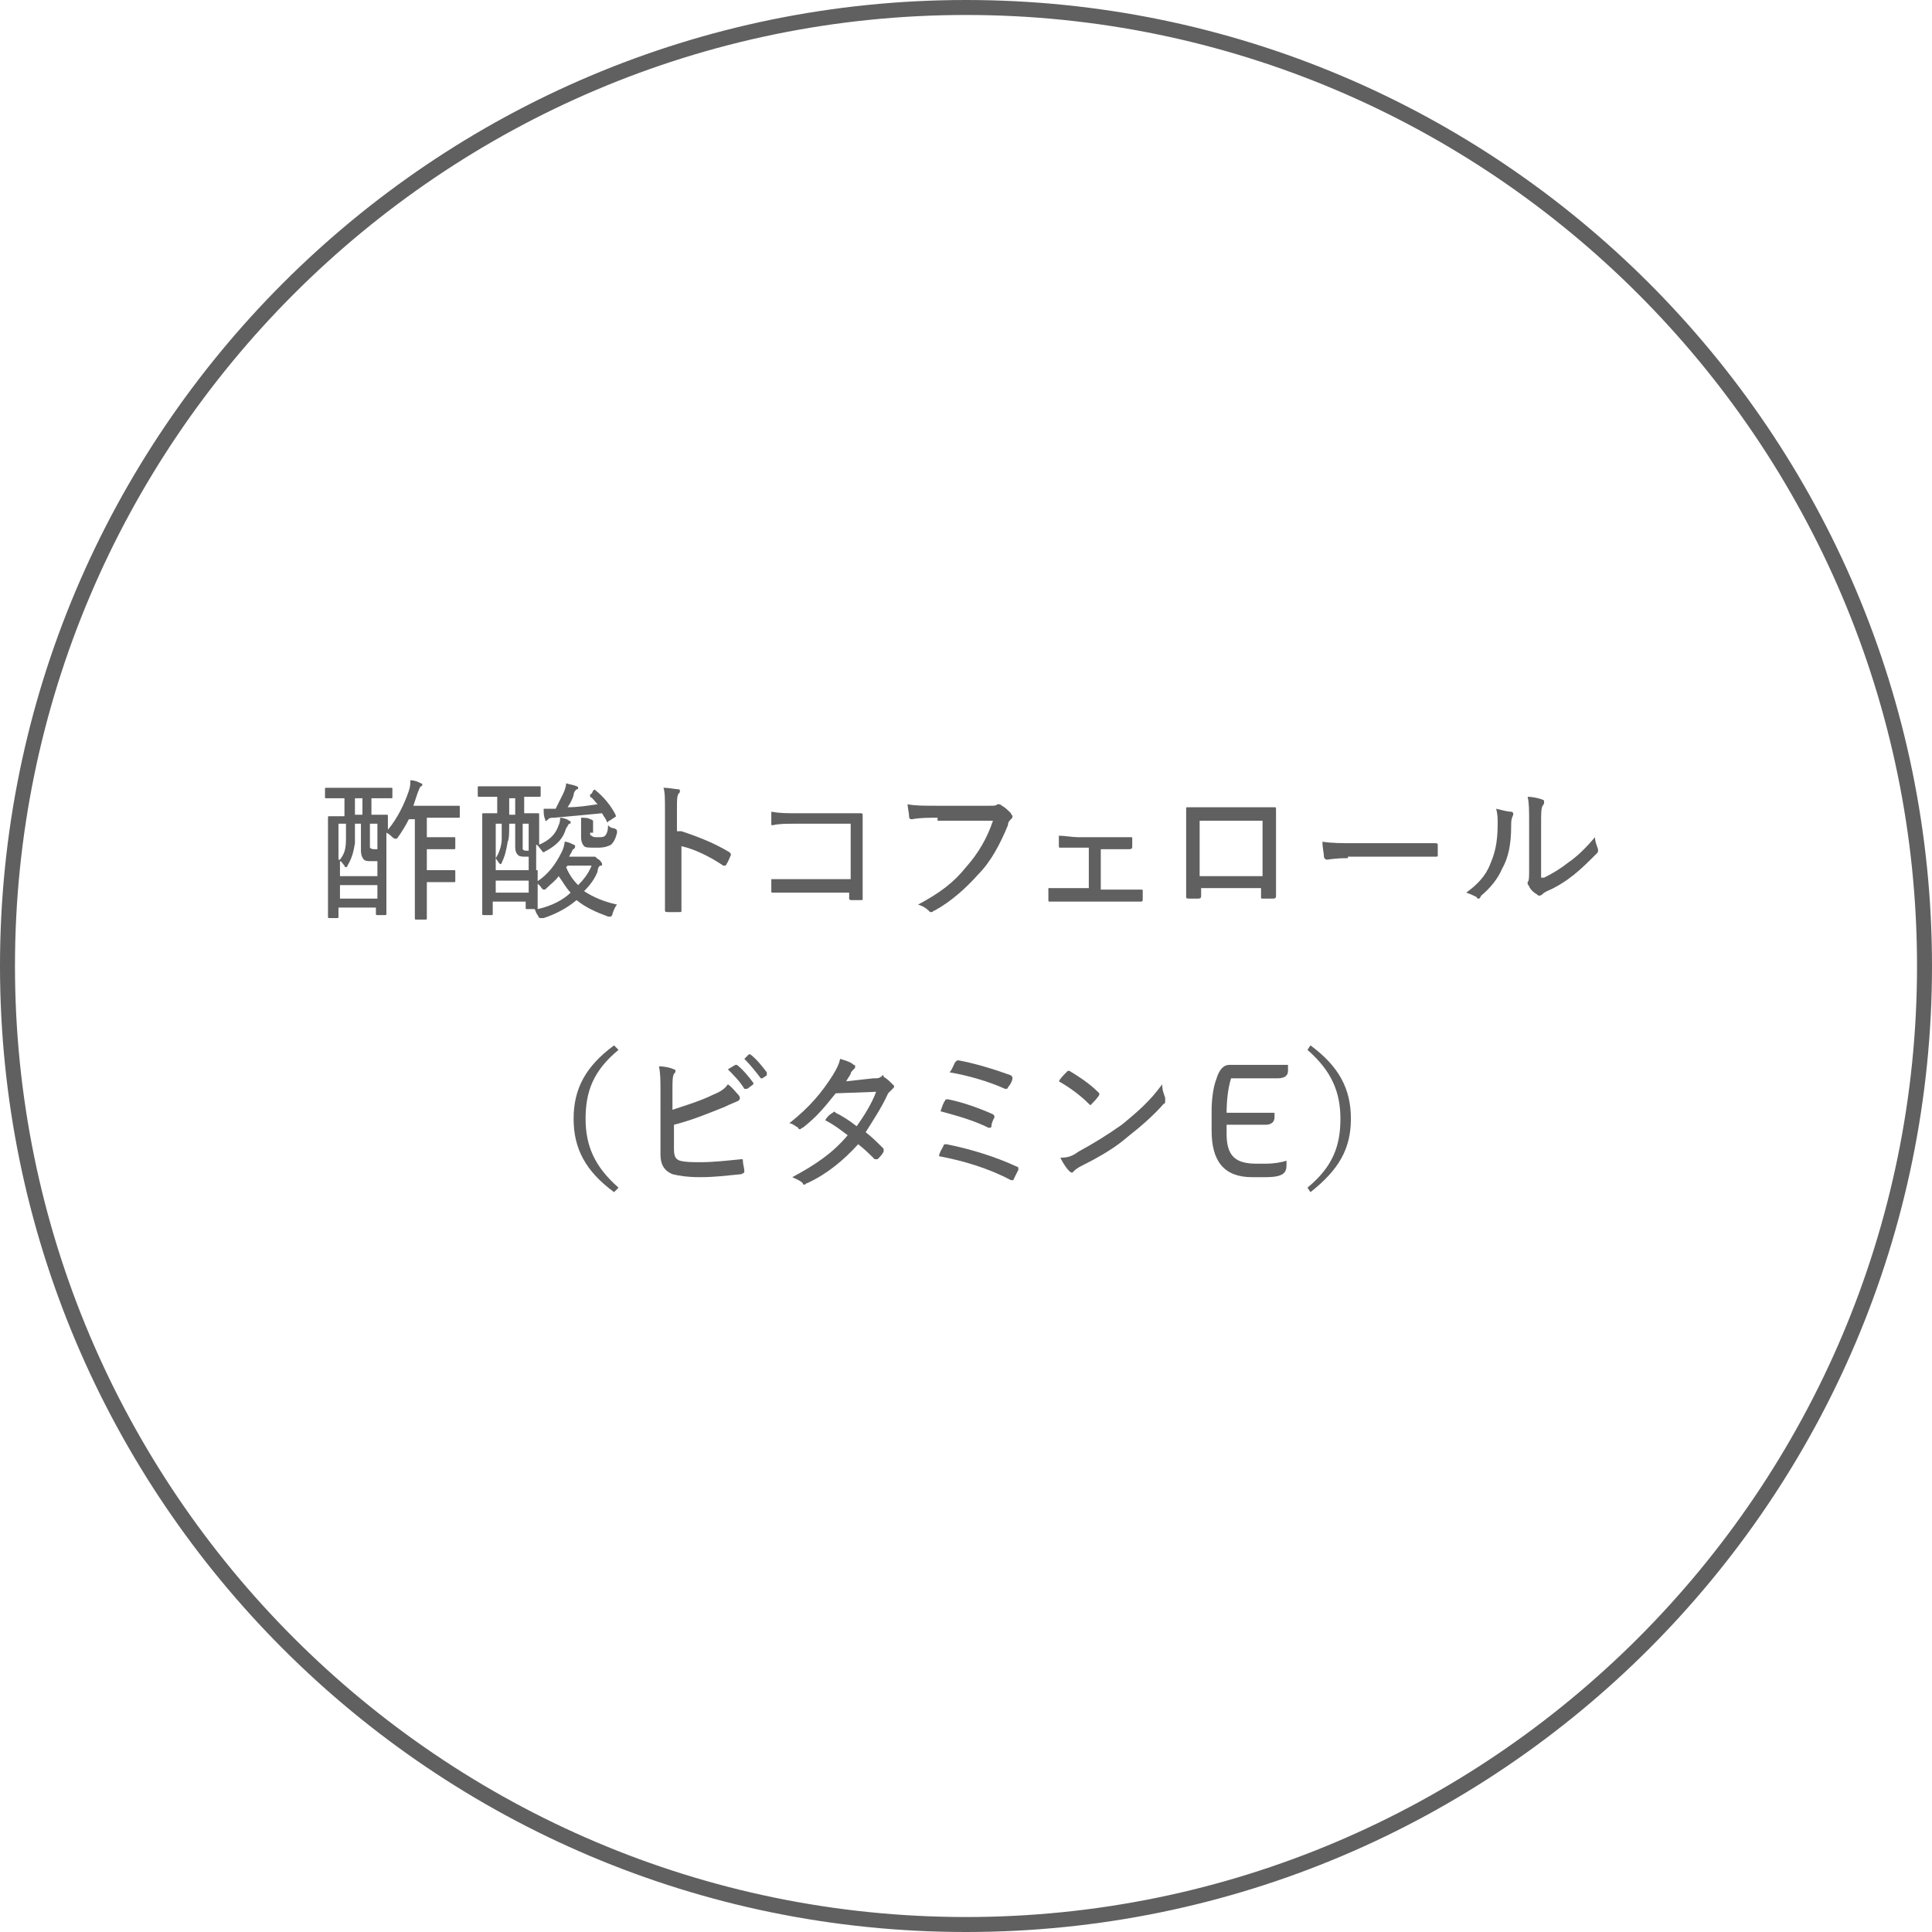
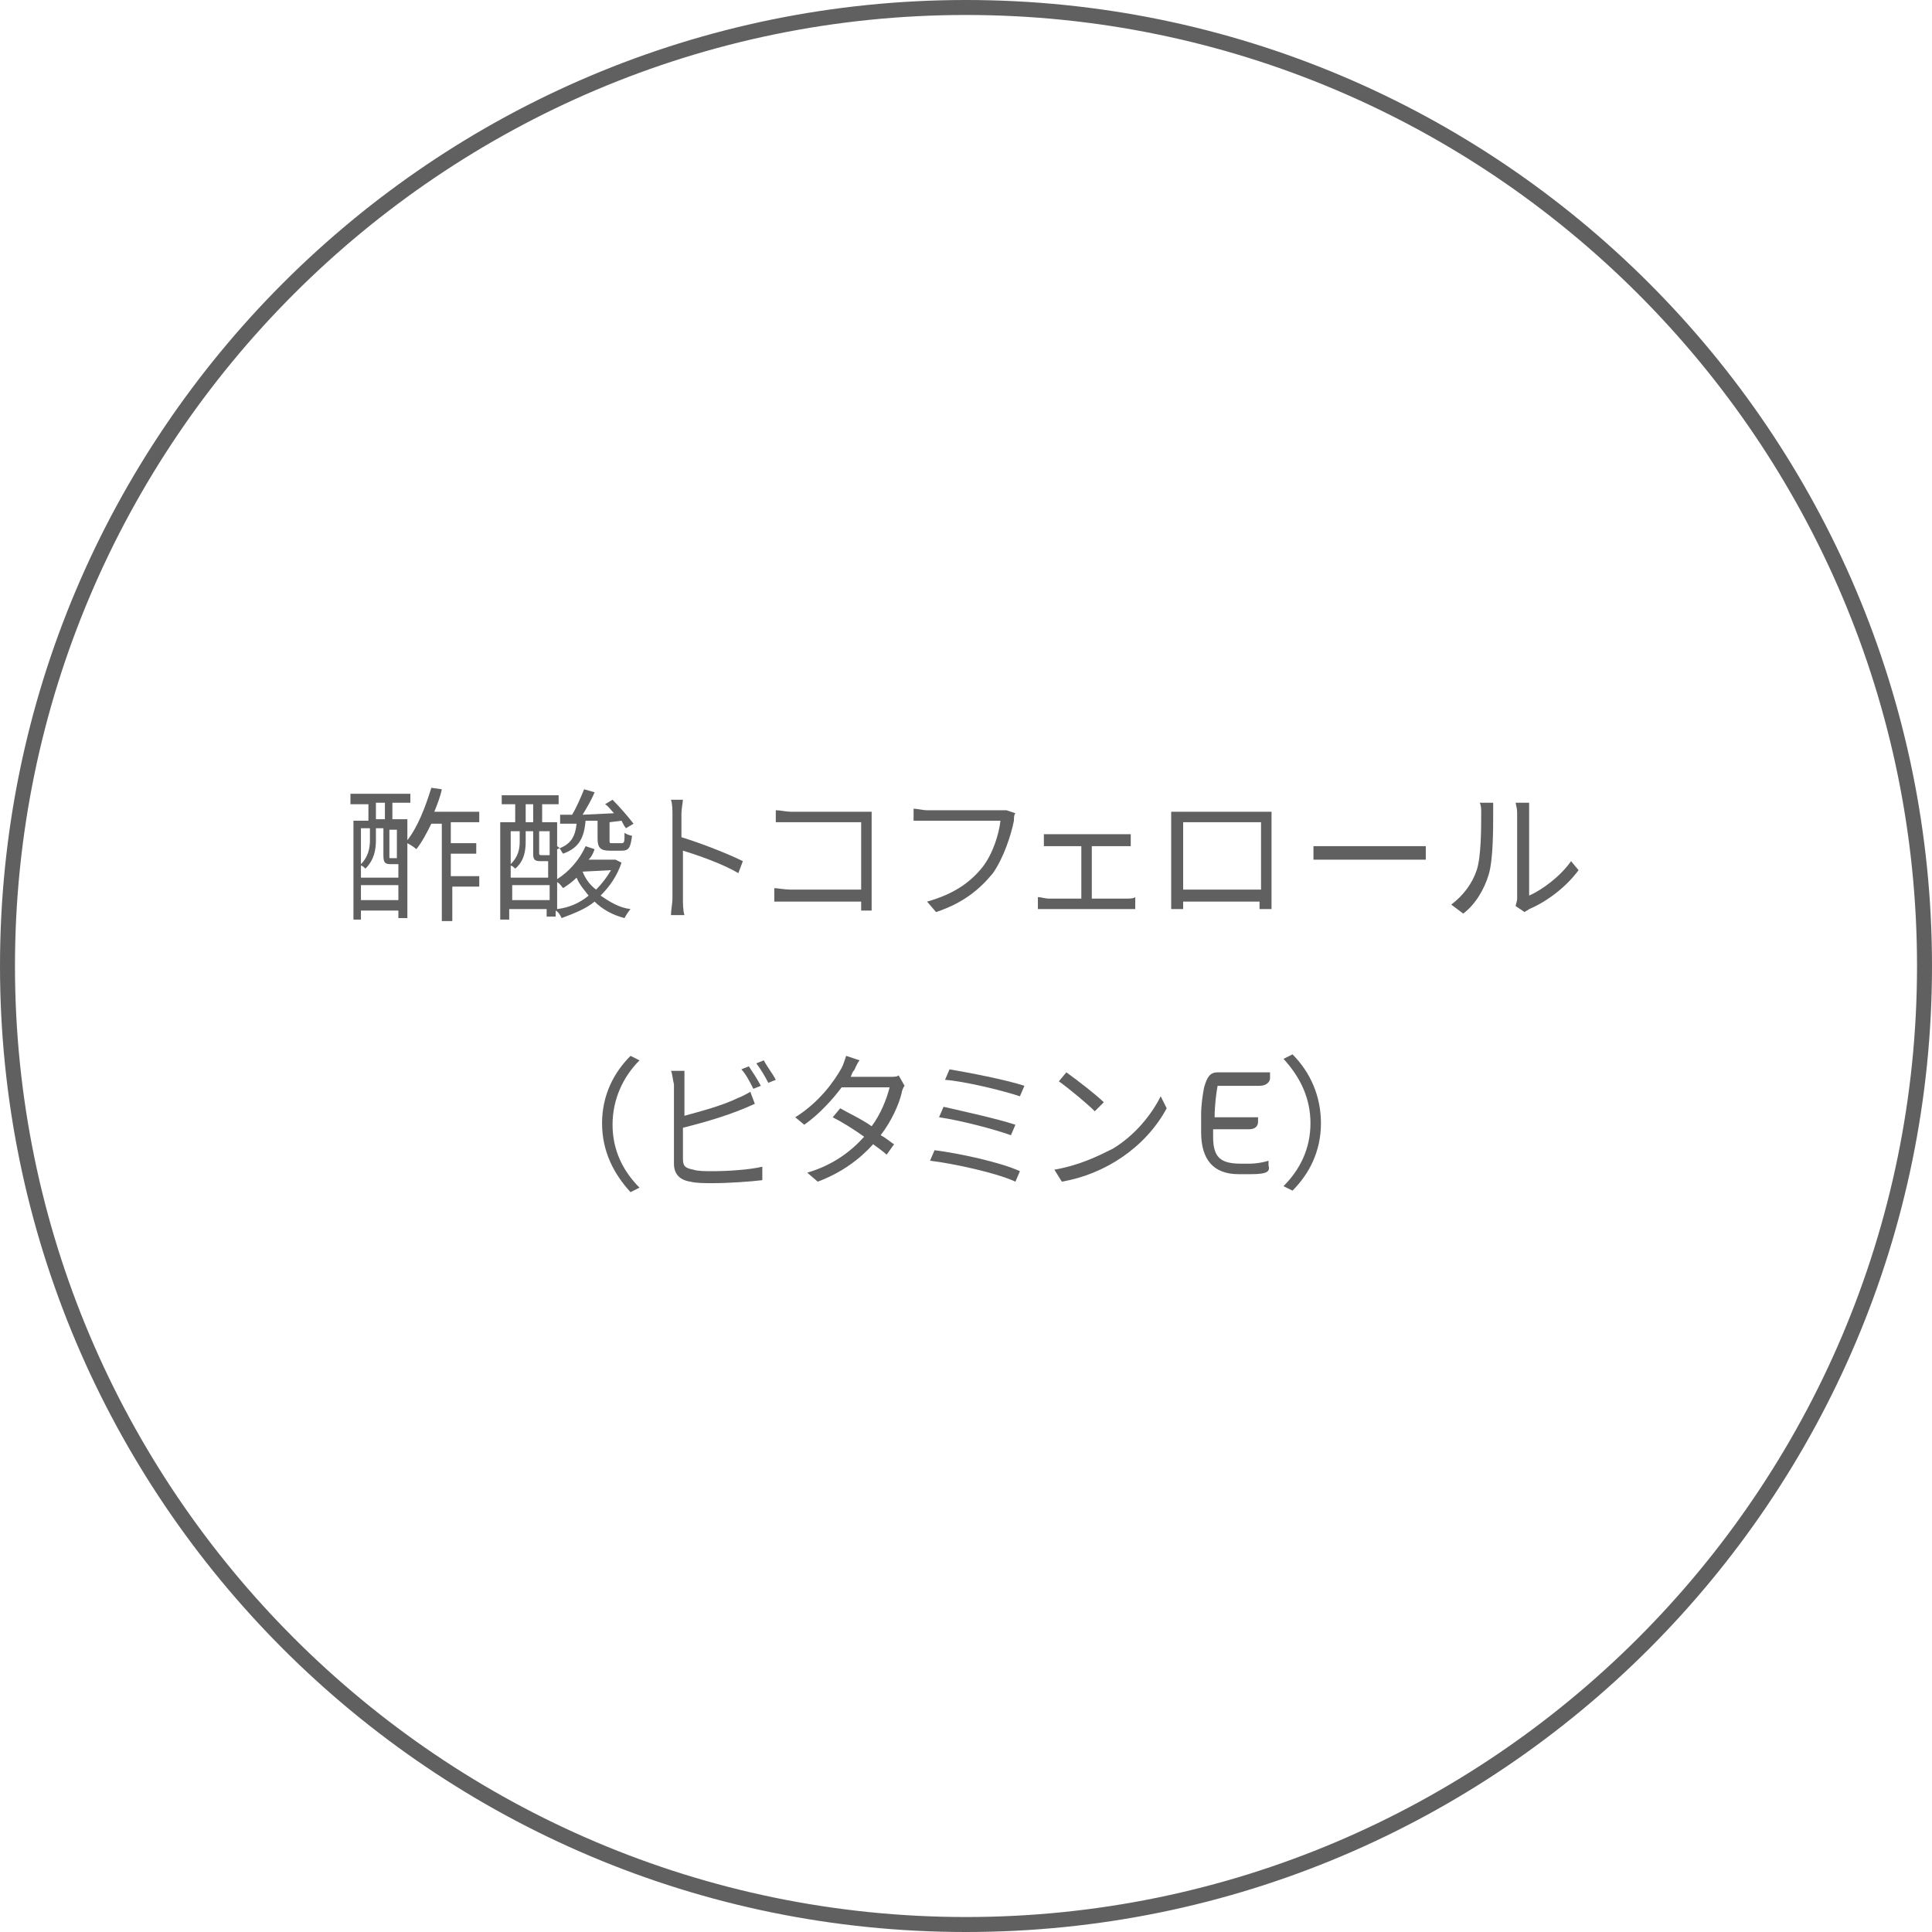
<svg xmlns="http://www.w3.org/2000/svg" version="1.1" id="レイヤー_1" x="0px" y="0px" viewBox="0 0 129 129" style="enable-background:new 0 0 129 129;" xml:space="preserve">
  <style type="text/css">
	.st0{fill:#606060;}
</style>
-   <path class="st0" d="M64.5,129C28.9,129,0,100.1,0,64.5S28.9,0,64.5,0S129,28.9,129,64.5S100.1,129,64.5,129z M64.5,1  C29.5,1,1,29.5,1,64.5c0,35,28.5,63.5,63.5,63.5c35,0,63.5-28.5,63.5-63.5C128,29.5,99.5,1,64.5,1z" />
+   <path class="st0" d="M64.5,129v-1c35,0,63.5-28.5,63.5-63.5C128,29.5,99.5,1,64.5,1V0C100.1,0,129,28.9,129,64.5S100.1,129,64.5,129  z" />
+   <path class="st0" d="M64.5,129C28.9,129,0,100.1,0,64.5S28.9,0,64.5,0v1C29.5,1,1,29.5,1,64.5c0,35,28.5,63.5,63.5,63.5V129z" />
  <g>
-     <path class="st0" d="M23,53.3c-0.9,0-1.2,0-1.2,0c-0.1,0-0.1,0-0.1-0.1v-0.5c0-0.1,0-0.1,0.1-0.1c0,0,0.3,0,1.2,0h1.9   c0.9,0,1.2,0,1.2,0c0.1,0,0.1,0,0.1,0.1v0.5c0,0.1,0,0.1-0.1,0.1c-0.1,0-0.3,0-1.2,0h-0.1v1.1c0.7,0,1,0,1,0c0.1,0,0.1,0,0.1,0.1   c0,0,0,0.3,0,0.9c0.6-0.7,1.1-1.7,1.4-2.6c0.1-0.3,0.1-0.5,0.1-0.7c0.3,0,0.5,0.1,0.7,0.2c0.1,0,0.1,0.1,0.1,0.1c0,0,0,0.1-0.1,0.1   c-0.1,0.1-0.1,0.2-0.2,0.4c-0.1,0.3-0.2,0.6-0.3,0.9h1.7c0.9,0,1.2,0,1.3,0c0.1,0,0.1,0,0.1,0.1v0.6c0,0.1,0,0.1-0.1,0.1   c-0.1,0-0.4,0-1.3,0h-0.8v1.3h0.9c0.6,0,0.8,0,0.9,0c0.1,0,0.1,0,0.1,0.1v0.6c0,0.1,0,0.1-0.1,0.1c-0.1,0-0.2,0-0.9,0h-0.9v1.4h0.9   c0.6,0,0.8,0,0.9,0c0.1,0,0.1,0,0.1,0.1v0.6c0,0.1,0,0.1-0.1,0.1c0,0-0.2,0-0.9,0h-0.9v0.8c0,1,0,1.5,0,1.6c0,0.1,0,0.1-0.1,0.1   h-0.6c-0.1,0-0.1,0-0.1-0.1c0,0,0-0.5,0-1.6v-5h-0.4c-0.2,0.4-0.5,0.9-0.8,1.3C26.5,56,26.4,56,26.4,56c0,0-0.1,0-0.2-0.1   c-0.1-0.1-0.2-0.2-0.4-0.3v2.6c0,2.3,0,2.7,0,2.8c0,0.1,0,0.1-0.1,0.1h-0.5c-0.1,0-0.1,0-0.1-0.1v-0.4h-2.5v0.6   c0,0.1,0,0.1-0.1,0.1h-0.5c-0.1,0-0.1,0-0.1-0.1c0-0.1,0-0.5,0-2.8v-1.7c0-1.6,0-2.1,0-2.1c0-0.1,0-0.1,0.1-0.1c0.1,0,0.3,0,1,0   v-1.1H23z M23.7,55c0,0.4,0,0.9,0,1.3c-0.1,0.6-0.2,1-0.5,1.5c0,0.1-0.1,0.1-0.1,0.1c0,0-0.1,0-0.1-0.1c-0.1-0.1-0.2-0.3-0.3-0.3v1   h2.5v-1c-0.1,0-0.2,0-0.4,0c-0.2,0-0.4,0-0.5-0.1c-0.1-0.1-0.2-0.3-0.2-0.6V55H23.7z M22.7,57.4c0.3-0.4,0.4-0.7,0.4-1.4   c0-0.4,0-0.7,0-1h-0.5V57.4z M25.2,60v-0.9h-2.5V60H25.2z M24.2,54.4v-1.1h-0.5v1.1H24.2z M24.7,55v1.2c0,0.2,0,0.3,0,0.4   c0.1,0.1,0.2,0.1,0.3,0.1h0.2V55H24.7z" />
-     <path class="st0" d="M35.9,58.1c0,2.2,0,2.5,0,2.6c0.9-0.2,1.7-0.6,2.2-1.1c-0.3-0.3-0.5-0.7-0.8-1.1c-0.2,0.3-0.5,0.5-0.8,0.8   c-0.1,0.1-0.1,0.1-0.2,0.1c0,0-0.1,0-0.2-0.2c-0.1-0.1-0.2-0.2-0.3-0.3c0.8-0.5,1.3-1.2,1.7-2c0.1-0.2,0.2-0.5,0.2-0.7   c0.2,0,0.4,0.1,0.6,0.2c0.1,0,0.1,0.1,0.1,0.1c0,0.1,0,0.1-0.1,0.2c-0.1,0-0.1,0.2-0.2,0.3l-0.1,0.2h1.4c0.1,0,0.2,0,0.2,0   s0.1,0,0.1,0c0.1,0,0.1,0.1,0.3,0.2c0.1,0.1,0.2,0.2,0.2,0.3c0,0.1,0,0.1-0.1,0.1c-0.1,0-0.2,0.2-0.2,0.4c-0.2,0.5-0.5,0.9-0.9,1.3   c0.6,0.4,1.3,0.7,2.2,0.9c-0.1,0.1-0.2,0.3-0.3,0.6c0,0.1-0.1,0.2-0.1,0.2c0,0-0.1,0-0.2,0c-0.8-0.3-1.5-0.6-2.1-1.1   c-0.6,0.5-1.3,0.9-2.2,1.2c-0.1,0-0.1,0-0.2,0c-0.1,0-0.1,0-0.2-0.2c-0.1-0.1-0.1-0.2-0.2-0.4h-0.5c-0.1,0-0.1,0-0.1-0.1v-0.4h-2.2   v0.8c0,0.1,0,0.1-0.1,0.1h-0.5c-0.1,0-0.1,0-0.1-0.1c0-0.1,0-0.5,0-2.8v-1.7c0-1.6,0-2,0-2.1c0-0.1,0-0.1,0.1-0.1c0,0,0.3,0,0.9,0   v-1.1h-0.1c-0.8,0-1.1,0-1.1,0c-0.1,0-0.1,0-0.1-0.1v-0.5c0-0.1,0-0.1,0.1-0.1c0.1,0,0.3,0,1.1,0h1.7c0.8,0,1.1,0,1.2,0   c0.1,0,0.1,0,0.1,0.1v0.5c0,0.1,0,0.1-0.1,0.1c0,0-0.3,0-1.2,0H35v1.1c0.6,0,0.8,0,0.9,0c0.1,0,0.1,0,0.1,0.1c0,0.1,0,0.5,0,1.8   v0.2c0.7-0.3,1.1-0.7,1.3-1.3c0.1-0.2,0.1-0.4,0.1-0.5c0.2,0,0.5,0.1,0.6,0.2c0.1,0,0.1,0.1,0.1,0.1c0,0.1,0,0.1-0.1,0.1   c-0.1,0.1-0.1,0.2-0.2,0.3c-0.2,0.7-0.6,1.1-1.3,1.5c-0.1,0-0.1,0.1-0.2,0.1c-0.1,0-0.1-0.1-0.2-0.2c-0.1-0.1-0.2-0.3-0.3-0.3V58.1   z M34,55c0,0.6,0,1-0.1,1.2c-0.1,0.6-0.2,1-0.4,1.4c0,0.1-0.1,0.1-0.1,0.1c0,0,0,0-0.1-0.1l-0.2-0.3v0.8h2.2v-0.9h-0.2   c-0.2,0-0.4,0-0.5-0.1c-0.1-0.1-0.2-0.2-0.2-0.6V55H34z M33.1,57.3c0.2-0.3,0.4-0.8,0.4-1.3c0-0.3,0-0.7,0-1h-0.4V57.3z M35.3,59.6   v-0.8h-2.2v0.8H35.3z M34.4,54.4v-1.1H34v1.1H34.4z M34.9,55v1.3c0,0.2,0,0.3,0,0.4c0.1,0.1,0.1,0.1,0.3,0.1h0.1V55H34.9z    M39.6,52.8c0.1-0.1,0.1-0.1,0.2,0c0.5,0.4,1,1,1.3,1.6c0,0.1,0.1,0.1-0.1,0.2l-0.3,0.2c-0.1,0-0.1,0.1-0.1,0.1s-0.1,0-0.1-0.1   c-0.1-0.2-0.2-0.3-0.3-0.5c-1.1,0.1-2,0.2-3.2,0.3c-0.2,0-0.3,0-0.4,0.1c0,0-0.1,0.1-0.1,0.1c-0.1,0-0.1,0-0.1-0.1   c-0.1-0.2-0.1-0.4-0.1-0.7c0.3,0,0.5,0,0.8,0c0.2-0.4,0.3-0.6,0.5-1c0.1-0.2,0.2-0.5,0.2-0.7c0.3,0.1,0.5,0.1,0.7,0.2   c0.1,0,0.1,0.1,0.1,0.1c0,0.1,0,0.1-0.1,0.1c-0.1,0.1-0.2,0.2-0.2,0.4c-0.1,0.3-0.2,0.5-0.4,0.8c0.7,0,1.3-0.1,2-0.2   c-0.2-0.2-0.3-0.4-0.5-0.5c0,0,0-0.1,0-0.1c0,0,0-0.1,0.1-0.1L39.6,52.8z M37.8,57.9c0.2,0.5,0.5,0.9,0.8,1.2   c0.4-0.4,0.7-0.8,0.9-1.3h-1.6L37.8,57.9z M39.4,55.6c0,0.1,0,0.2,0.1,0.2c0.1,0.1,0.2,0.1,0.4,0.1c0.3,0,0.4,0,0.5-0.1   c0.1-0.1,0.2-0.3,0.2-0.7c0.1,0.1,0.2,0.2,0.4,0.2c0.2,0.1,0.2,0.1,0.2,0.3c-0.1,0.4-0.2,0.6-0.4,0.8c-0.2,0.1-0.4,0.2-0.9,0.2   c-0.6,0-0.8,0-0.9-0.1c-0.1-0.1-0.2-0.3-0.2-0.6v-0.5c0-0.3,0-0.5,0-0.8c0.2,0,0.5,0,0.6,0.1c0.1,0,0.2,0.1,0.2,0.1s0,0.1,0,0.1   c0,0.1,0,0.2,0,0.4V55.6z" />
-     <path class="st0" d="M45.5,55.5c1.2,0.4,2.2,0.8,3.2,1.4c0.1,0.1,0.1,0.1,0.1,0.2c-0.1,0.2-0.2,0.5-0.3,0.6c0,0.1-0.1,0.1-0.1,0.1   c0,0,0,0-0.1,0c-0.9-0.6-1.9-1.1-2.8-1.3v2.3c0,0.6,0,1.3,0,2c0,0.1,0,0.1-0.2,0.1c-0.2,0-0.5,0-0.7,0c-0.1,0-0.2,0-0.2-0.1   c0-0.7,0-1.4,0-2v-4.7c0-0.8,0-1.2-0.1-1.5c0.4,0,0.8,0.1,1,0.1c0.1,0,0.1,0.1,0.1,0.1c0,0.1,0,0.1-0.1,0.2c-0.1,0.2-0.1,0.4-0.1,1   V55.5z" />
-     <path class="st0" d="M56.7,55h-3.6c-0.6,0-1.1,0-1.5,0.1c-0.1,0-0.1,0-0.1-0.1c0-0.2,0-0.6,0-0.8c0.6,0.1,1,0.1,1.6,0.1h2.7   c0.5,0,1.1,0,1.6,0c0.2,0,0.2,0,0.2,0.2c0,0.5,0,1,0,1.5v2.3c0,0.7,0,1.4,0,1.7c0,0.1,0,0.1-0.1,0.1c-0.2,0-0.5,0-0.6,0   c-0.1,0-0.2,0-0.2-0.1v-0.4h-3.5c-0.6,0-1.1,0-1.6,0c-0.1,0-0.1,0-0.1-0.1c0-0.2,0-0.5,0-0.8c0.5,0,1.1,0,1.8,0h3.5V55z" />
-     <path class="st0" d="M62.6,54.6c-0.6,0-1.2,0-1.7,0.1c-0.1,0-0.2,0-0.2-0.2c0-0.2-0.1-0.6-0.1-0.8c0.5,0.1,1.1,0.1,1.9,0.1h3.6   c0.3,0,0.4,0,0.5-0.1c0,0,0.1,0,0.1,0s0.1,0,0.2,0.1c0.2,0.1,0.4,0.3,0.6,0.5c0,0.1,0.1,0.1,0.1,0.2c0,0.1,0,0.1-0.1,0.2   c-0.1,0.1-0.2,0.2-0.2,0.4c-0.5,1.2-1.1,2.4-2,3.3c-0.8,0.9-1.8,1.8-2.9,2.4c-0.1,0-0.1,0.1-0.2,0.1c-0.1,0-0.1,0-0.2-0.1   c-0.2-0.2-0.4-0.3-0.7-0.4c1.5-0.8,2.4-1.5,3.2-2.5c0.8-0.9,1.4-1.9,1.8-3.1H62.6z" />
-     <path class="st0" d="M73.5,59.4h1.2c0.5,0,1,0,1.5,0c0.1,0,0.1,0,0.1,0.1V60c0,0.1,0,0.2-0.1,0.2c-0.5,0-1,0-1.5,0h-3.2   c-0.5,0-1,0-1.4,0c-0.1,0-0.1,0-0.1-0.2c0-0.1,0-0.4,0-0.7c0.5,0,1,0,1.5,0h1.2v-2.7H72c-0.4,0-0.8,0-1.2,0c-0.1,0-0.1,0-0.1-0.2   c0-0.1,0-0.4,0-0.6c0.4,0,0.9,0.1,1.3,0.1h2.1c0.5,0,0.9,0,1.4,0c0.1,0,0.1,0,0.1,0.1c0,0.1,0,0.3,0,0.5c0,0.1,0,0.2-0.2,0.2   c-0.4,0-0.9,0-1.3,0h-0.6V59.4z" />
-     <path class="st0" d="M80.2,59.2v0.6c0,0.1,0,0.2-0.2,0.2c-0.2,0-0.4,0-0.6,0c-0.1,0-0.2,0-0.2-0.1c0-0.6,0-1.3,0-2.1v-2.2   c0-0.5,0-1.1,0-1.6c0-0.1,0-0.1,0.1-0.1c0.5,0,1.1,0,1.7,0h2.3c0.6,0,1.3,0,1.8,0c0.1,0,0.1,0,0.1,0.2c0,0.5,0,1,0,1.6v2.2   c0,0.8,0,1.4,0,1.9c0,0.1,0,0.2-0.2,0.2c-0.2,0-0.5,0-0.7,0c-0.1,0-0.1,0-0.1-0.1v-0.6H80.2z M84.3,54.8h-4.2v3.7h4.2V54.8z" />
-     <path class="st0" d="M90,57.3c-0.9,0-1.3,0.1-1.4,0.1c-0.1,0-0.2-0.1-0.2-0.2c0-0.2-0.1-0.6-0.1-1c0.6,0.1,1.3,0.1,2.2,0.1h3.1   c0.7,0,1.5,0,2.2,0c0.1,0,0.2,0,0.2,0.1c0,0.2,0,0.5,0,0.7c0,0.1,0,0.1-0.2,0.1c-0.8,0-1.5,0-2.2,0H90z" />
-     <path class="st0" d="M100.9,54.2c0.1,0,0.2,0.1,0.1,0.3c-0.1,0.2-0.1,0.4-0.1,0.7c0,1.2-0.2,2.1-0.6,2.8c-0.3,0.7-0.8,1.3-1.4,1.8   C98.8,60,98.8,60,98.7,60c0,0-0.1,0-0.1-0.1c-0.2-0.1-0.4-0.2-0.7-0.3c0.7-0.5,1.3-1.1,1.6-1.9c0.3-0.7,0.5-1.4,0.5-2.7   c0-0.4,0-0.6-0.1-1C100.3,54.1,100.7,54.2,100.9,54.2z M103.1,58.6c0.6-0.3,1.1-0.6,1.6-1c0.6-0.4,1.2-1,1.8-1.7   c0,0.3,0.1,0.5,0.2,0.8c0,0,0,0.1,0,0.1c0,0.1,0,0.1-0.1,0.2c-0.5,0.5-1,1-1.5,1.4c-0.5,0.4-1.1,0.8-1.8,1.1   c-0.2,0.1-0.2,0.1-0.3,0.2c0,0-0.1,0.1-0.2,0.1c-0.1,0-0.1,0-0.2-0.1c-0.2-0.1-0.4-0.3-0.5-0.5c0-0.1-0.1-0.1-0.1-0.2   c0,0,0-0.1,0-0.1c0.1-0.1,0.1-0.3,0.1-0.9v-3c0-0.9,0-1.4-0.1-1.8c0.3,0,0.8,0.1,1,0.2c0.1,0,0.1,0.1,0.1,0.2c0,0,0,0.1-0.1,0.2   c-0.1,0.2-0.1,0.5-0.1,1.2V58.6z" />
-     <path class="st0" d="M41.3,70.1c-1.7,1.4-2.2,2.8-2.2,4.6c0,1.8,0.6,3.2,2.2,4.6L41,79.6c-1.9-1.4-2.7-2.9-2.7-4.9s0.8-3.5,2.7-4.9   L41.3,70.1z" />
-     <path class="st0" d="M44.9,74.1c0.9-0.3,1.9-0.6,2.7-1c0.5-0.2,0.8-0.4,1-0.7c0.3,0.2,0.5,0.5,0.7,0.7c0,0,0.1,0.1,0.1,0.2   c0,0.1,0,0.1-0.1,0.2c-0.2,0.1-0.5,0.2-0.9,0.4c-1,0.4-2.2,0.9-3.4,1.2v1.6c0,0.5,0.1,0.7,0.4,0.8c0.4,0.1,0.8,0.1,1.4,0.1   c0.8,0,1.7-0.1,2.7-0.2c0.1,0,0.1,0,0.1,0.1c0,0.2,0.1,0.5,0.1,0.7c0,0.1,0,0.1-0.2,0.2c-1.1,0.1-1.7,0.2-2.8,0.2   c-0.8,0-1.4-0.1-1.8-0.2c-0.5-0.2-0.8-0.6-0.8-1.3V73c0-0.9,0-1.3-0.1-1.8c0.4,0,0.8,0.1,1,0.2c0.1,0,0.1,0.1,0.1,0.1   c0,0.1,0,0.1-0.1,0.2c-0.1,0.2-0.1,0.5-0.1,1.1V74.1z M49.1,71.1c0.1,0,0.1,0,0.1,0c0.4,0.3,0.8,0.8,1.1,1.2c0,0,0,0.1,0,0.1   l-0.4,0.3c-0.1,0-0.1,0-0.2,0c-0.3-0.5-0.7-0.9-1.1-1.3L49.1,71.1z M50,70.4c0.1,0,0.1,0,0.1,0c0.4,0.3,0.8,0.8,1.1,1.2   c0,0.1,0,0.1,0,0.2L50.9,72c-0.1,0-0.1,0-0.1,0c-0.3-0.4-0.7-0.9-1.1-1.3L50,70.4z" />
-     <path class="st0" d="M58.3,72c0.3,0,0.4,0,0.5-0.1c0.1,0,0.1-0.1,0.1-0.1c0.1,0,0.1,0,0.1,0.1c0.2,0.1,0.4,0.3,0.6,0.5   c0,0,0.1,0.1,0.1,0.1c0,0.1,0,0.1-0.1,0.2c-0.1,0.1-0.2,0.2-0.3,0.3c-0.4,0.9-1,1.8-1.5,2.6c0.4,0.3,0.8,0.7,1.2,1.1   c0,0,0,0.1,0,0.1c0,0,0,0.1,0,0.1c-0.1,0.2-0.3,0.4-0.4,0.5c0,0-0.1,0-0.1,0s-0.1,0-0.1,0c-0.3-0.3-0.7-0.7-1.1-1   c-1,1.1-2.1,2-3.4,2.6c-0.1,0-0.1,0.1-0.2,0.1c0,0-0.1,0-0.1-0.1c-0.2-0.2-0.5-0.3-0.7-0.4c1.5-0.8,2.7-1.6,3.7-2.8   c-0.4-0.3-0.9-0.7-1.5-1c0.1-0.2,0.3-0.4,0.5-0.5c0.1-0.1,0.1-0.1,0.2,0c0.4,0.2,0.9,0.5,1.4,0.9c0.5-0.7,1-1.5,1.3-2.3l-2.7,0.1   c-0.8,1-1.3,1.6-2.2,2.3c-0.1,0-0.1,0.1-0.2,0.1c0,0-0.1,0-0.1-0.1c-0.2-0.1-0.4-0.3-0.6-0.3c1.4-1.1,2.2-2.1,2.9-3.2   c0.3-0.5,0.4-0.7,0.5-1.1c0.3,0.1,0.7,0.2,0.9,0.4c0.1,0,0.1,0.1,0.1,0.1c0,0.1,0,0.1-0.1,0.2c-0.1,0.1-0.2,0.2-0.2,0.3   c-0.1,0.2-0.2,0.3-0.3,0.5L58.3,72z" />
-     <path class="st0" d="M63,76.5c0-0.1,0.1-0.1,0.2-0.1c1.5,0.3,3.2,0.8,4.7,1.5c0.1,0,0.1,0.1,0.1,0.2c-0.1,0.2-0.2,0.4-0.3,0.6   c0,0.1-0.1,0.1-0.1,0.1c0,0-0.1,0-0.1,0c-1.5-0.8-3.2-1.3-4.8-1.6C62.7,77,62.9,76.7,63,76.5z M63.1,73.5c0-0.1,0.1-0.1,0.2-0.1   c1,0.2,2.1,0.6,3,1c0.1,0.1,0.1,0.1,0.1,0.2c-0.1,0.2-0.2,0.4-0.2,0.6c0,0.1-0.1,0.1-0.1,0.1c0,0-0.1,0-0.1,0   c-1-0.5-2.1-0.8-3.2-1.1C62.9,73.9,63,73.6,63.1,73.5z M63.8,70.9c0.1-0.1,0.1-0.1,0.2-0.1c1.1,0.2,2.4,0.6,3.5,1   c0.1,0.1,0.1,0.1,0.1,0.2c0,0.2-0.2,0.5-0.3,0.6c0,0.1-0.1,0.1-0.1,0.1c0,0-0.1,0-0.1,0c-1.1-0.5-2.5-0.9-3.7-1.1   C63.6,71.4,63.7,71,63.8,70.9z" />
-     <path class="st0" d="M71.2,71.6c0,0,0.1-0.1,0.1-0.1c0,0,0.1,0,0.1,0c0.5,0.3,1.3,0.8,1.9,1.4c0,0,0.1,0.1,0.1,0.1c0,0,0,0.1,0,0.1   c-0.1,0.2-0.4,0.5-0.5,0.6c0,0-0.1,0.1-0.1,0.1c0,0,0,0-0.1-0.1c-0.6-0.6-1.3-1.1-2-1.5C70.8,72,71,71.8,71.2,71.6z M72,76.9   c1.1-0.6,1.9-1.1,2.9-1.8c1.1-0.9,1.9-1.6,2.7-2.7c0,0.4,0.1,0.6,0.2,0.9c0,0.1,0,0.1,0,0.2c0,0.1,0,0.2-0.1,0.2   c-0.6,0.7-1.5,1.5-2.4,2.2c-0.8,0.7-1.8,1.3-3,1.9c-0.4,0.2-0.5,0.3-0.6,0.4c0,0-0.1,0.1-0.1,0.1s-0.1,0-0.2-0.1   c-0.2-0.2-0.4-0.5-0.6-0.9C71.3,77.3,71.6,77.2,72,76.9z" />
-     <path class="st0" d="M84.5,78.6h-0.9c-1.9,0-2.7-1.1-2.7-3.1v-1.4c0-0.6,0.1-1.5,0.3-2c0.2-0.7,0.5-1,0.9-1H86v0.4   c0,0.3-0.2,0.5-0.7,0.5h-3.1c-0.2,0.6-0.3,1.5-0.3,2.3h3.2v0.3c0,0.3-0.2,0.5-0.6,0.5h-2.6v0.6c0,1.5,0.6,2,2,2h0.6   c0.6,0,1.1-0.1,1.4-0.2v0.3C85.9,78.3,85.7,78.6,84.5,78.6z" />
-     <path class="st0" d="M87.5,69.8c1.9,1.4,2.7,2.9,2.7,4.9s-0.8,3.4-2.7,4.9l-0.2-0.3c1.7-1.4,2.2-2.8,2.2-4.6c0-1.8-0.6-3.2-2.2-4.6   L87.5,69.8z" />
+     <path class="st0" d="M23.4,53h4v0.6h-1.2v1.1h1v1.4c0.7-0.9,1.2-2.2,1.6-3.5l0.7,0.1c-0.1,0.5-0.3,1-0.5,1.5h3v0.7h-1.9v1.4h1.7V57   h-1.7v1.5H32v0.7h-1.8v2.3h-0.7v-6.5h-0.7c-0.3,0.6-0.6,1.2-1,1.7c-0.1-0.1-0.4-0.3-0.6-0.4v5h-0.6v-0.5h-2.5v0.6h-0.5v-6.6h1v-1.1   h-1.2V53z M24.1,58.6h2.5v-0.9h-0.5c-0.4,0-0.5-0.1-0.5-0.6v-1.8h-0.5v0.8c0,0.6-0.1,1.3-0.7,1.9c-0.1-0.1-0.2-0.2-0.3-0.2V58.6z    M24.1,57.7c0.5-0.5,0.6-1.1,0.6-1.6v-0.8h-0.6V57.7z M24.1,59.1v1h2.5v-1H24.1z M25.1,53.6v1.1h0.6v-1.1H25.1z M26,57.2   c0,0.1,0,0.1,0.1,0.1h0.3c0.1,0,0.1,0,0.1,0v-1.9H26V57.2z" />
+     <path class="st0" d="M33.5,53.7v-0.6h3.8v0.6h-1.1v1.2h1v1.8c0.9-0.3,1.2-0.8,1.3-1.7L37.4,55l0-0.6l0.8,0c0.3-0.5,0.6-1.2,0.8-1.7   l0.7,0.2c-0.2,0.5-0.5,1-0.8,1.5l2.1-0.1c-0.2-0.2-0.4-0.5-0.6-0.6l0.5-0.3c0.5,0.5,1.1,1.2,1.4,1.6l-0.5,0.3   c-0.1-0.1-0.2-0.3-0.3-0.5l-0.8,0.1v1.2c0,0.2,0,0.2,0.2,0.2h0.6c0.2,0,0.2-0.1,0.2-0.7c0.1,0.1,0.4,0.2,0.5,0.2   c-0.1,0.8-0.2,1-0.7,1h-0.8c-0.6,0-0.8-0.2-0.8-0.8v-1.2l-0.8,0c-0.1,1.1-0.4,1.8-1.5,2.2c-0.1-0.1-0.2-0.4-0.4-0.5v2.2   c0.8-0.5,1.5-1.3,1.9-2.2l0.6,0.2c-0.1,0.3-0.2,0.5-0.4,0.7h1.7l0.1,0l0.4,0.2c-0.3,0.9-0.8,1.6-1.4,2.2c0.6,0.4,1.2,0.8,2,0.9   c-0.1,0.1-0.3,0.4-0.4,0.6c-0.8-0.2-1.5-0.6-2-1.1c-0.6,0.5-1.4,0.8-2.2,1.1c-0.1-0.2-0.2-0.4-0.4-0.5v0.4h-0.6v-0.5h-2.5v0.7h-0.6   v-6.5h1v-1.2H33.5z M34.1,57.8v0.8h2.5v-1.1h-0.5c-0.4,0-0.5-0.1-0.5-0.5v-1.5h-0.5v0.7c0,0.6-0.1,1.3-0.7,1.8   C34.3,57.9,34.2,57.8,34.1,57.8z M34.1,55.5v2.2c0.5-0.5,0.6-1,0.6-1.5v-0.7H34.1z M36.7,60.1v-1h-2.5v1H36.7z M35.1,54.9h0.5v-1.2   h-0.5V54.9z M36.2,57.1h0.4c0.1,0,0.1,0,0.1,0v-1.6H36V57C36,57.1,36.1,57.1,36.2,57.1z M39.3,59.8c-0.3-0.4-0.6-0.7-0.8-1.2   c-0.3,0.3-0.6,0.5-0.9,0.7c-0.1-0.1-0.2-0.3-0.4-0.4v1.8C38,60.6,38.7,60.3,39.3,59.8z M38.9,58.2c0.2,0.5,0.5,0.9,0.9,1.2   c0.4-0.4,0.7-0.8,1-1.3L38.9,58.2L38.9,58.2z" />
+     <path class="st0" d="M45.6,53.3c0,0.3-0.1,0.7-0.1,1v1.6c1.3,0.4,3.1,1.1,4.1,1.6l-0.3,0.8c-1-0.6-2.7-1.2-3.7-1.5v3.2   c0,0.3,0,0.8,0.1,1.1h-0.9c0-0.3,0.1-0.8,0.1-1.1v-5.6c0-0.3,0-0.7-0.1-1H45.6z" />
+     <path class="st0" d="M57.5,60.7c0-0.1,0-0.3,0-0.5h-4.7c-0.4,0-0.8,0-1.1,0v-0.9c0.2,0,0.7,0.1,1.1,0.1h4.7v-4.5h-4.6   c-0.4,0-0.8,0-1.1,0v-0.8c0.3,0,0.7,0.1,1,0.1h4.7c0.2,0,0.5,0,0.7,0c0,0.2,0,0.5,0,0.8v4.9c0,0.3,0,0.8,0,0.9H57.5z" />
+     <path class="st0" d="M67.8,54.3c-0.1,0.1-0.1,0.3-0.1,0.5c-0.2,1-0.7,2.5-1.4,3.5c-0.9,1.1-2,2-3.8,2.6l-0.6-0.7   c1.8-0.5,2.9-1.3,3.7-2.3c0.7-0.9,1.1-2.2,1.2-3.1h-4.9c-0.4,0-0.7,0-0.9,0v-0.8c0.3,0,0.6,0.1,0.9,0.1h4.8c0.1,0,0.3,0,0.5,0   L67.8,54.3z" />
+     <path class="st0" d="M69.3,60.7v-0.8c0.2,0,0.5,0.1,0.7,0.1h2.2v-3.5h-1.8c-0.2,0-0.5,0-0.7,0v-0.8c0.2,0,0.5,0,0.7,0h4.4   c0.2,0,0.5,0,0.7,0v0.8c-0.2,0-0.5,0-0.7,0h-1.9V60h2.3c0.2,0,0.5,0,0.6-0.1v0.8c-0.2,0-0.5,0-0.6,0H70   C69.8,60.7,69.5,60.7,69.3,60.7z" />
+     <path class="st0" d="M78.2,59.6v-4.7c0-0.2,0-0.5,0-0.7c0.4,0,0.6,0,0.8,0h5.1c0.2,0,0.5,0,0.8,0c0,0.2,0,0.5,0,0.7v4.7   c0,0.3,0,1,0,1.1h-0.8c0-0.1,0-0.3,0-0.5H79c0,0.2,0,0.5,0,0.5h-0.8C78.2,60.6,78.2,59.9,78.2,59.6z M79,54.9v4.5h5.2v-4.5H79z" />
+     <path class="st0" d="M87.7,56.5c0.3,0,0.8,0,1.3,0h5.2c0.5,0,0.8,0,1,0v0.9c-0.2,0-0.6,0-1,0H89c-0.5,0-1,0-1.3,0V56.5z" />
+     <path class="st0" d="M96.9,60.4c0.8-0.6,1.4-1.4,1.7-2.3c0.3-0.9,0.3-2.8,0.3-3.8c0-0.3,0-0.5-0.1-0.7h0.9c0,0.1,0,0.4,0,0.7   c0,1.1,0,3.1-0.3,4.1c-0.3,1-0.9,2-1.7,2.6L96.9,60.4z M101.2,60.5c0-0.1,0.1-0.3,0.1-0.5v-5.7c0-0.4-0.1-0.6-0.1-0.7h0.9   c0,0.1,0,0.3,0,0.7v5.5c0.9-0.4,2.1-1.3,2.8-2.3l0.5,0.6c-0.8,1.1-2.1,2.1-3.3,2.6c-0.1,0.1-0.2,0.1-0.3,0.2L101.2,60.5z" />
+     <path class="st0" d="M40.2,75c0-1.9,0.8-3.4,1.9-4.5l0.6,0.3c-1.1,1.1-1.8,2.6-1.8,4.3s0.7,3.1,1.8,4.2l-0.6,0.3   C41,78.4,40.2,76.9,40.2,75z" />
+     <path class="st0" d="M44.8,71.5h0.9c0,0.2,0,0.5,0,0.8v2.2c1.1-0.3,2.6-0.7,3.6-1.2c0.3-0.1,0.6-0.3,0.8-0.4l0.3,0.8   c-1.5,0.7-3.2,1.2-4.8,1.6v2.1c0,0.5,0.2,0.6,0.7,0.7c0.3,0.1,0.8,0.1,1.3,0.1c1,0,2.5-0.1,3.3-0.3v0.9c-0.8,0.1-2.3,0.2-3.3,0.2   c-0.6,0-1.1,0-1.5-0.1c-0.7-0.1-1.1-0.5-1.1-1.2v-5.3C44.9,72,44.9,71.7,44.8,71.5z M50,71.2c0.2,0.3,0.6,0.9,0.8,1.3l-0.5,0.2   c-0.2-0.4-0.5-1-0.8-1.3L50,71.2z M50.5,71l0.5-0.2c0.2,0.4,0.6,0.9,0.8,1.3l-0.5,0.2C51.1,71.9,50.8,71.4,50.5,71z" />
+     <path class="st0" d="M60.4,72.5c-0.1,0.1-0.2,0.4-0.2,0.5c-0.2,0.8-0.7,1.9-1.4,2.8c0.4,0.2,0.7,0.5,0.9,0.6l-0.5,0.7   c-0.2-0.2-0.5-0.4-0.9-0.7c-0.9,1-2.1,1.9-3.7,2.5l-0.7-0.6c1.7-0.5,2.9-1.4,3.8-2.4c-0.7-0.5-1.5-1-2.1-1.3l0.5-0.6   c0.5,0.3,1.4,0.7,2.1,1.2c0.6-0.8,1-1.8,1.2-2.6h-3.2c-0.6,0.8-1.5,1.8-2.5,2.5l-0.6-0.5c1.6-1,2.6-2.4,3.1-3.3   c0.1-0.2,0.2-0.5,0.3-0.8l0.9,0.3c-0.2,0.2-0.3,0.6-0.4,0.7c-0.1,0.1-0.1,0.2-0.2,0.4h2.6c0.3,0,0.5,0,0.6-0.1L60.4,72.5z" />
+     <path class="st0" d="M68.1,78.2l-0.3,0.7c-1.3-0.6-4.1-1.2-5.7-1.4l0.3-0.7C64,77,66.8,77.6,68.1,78.2z M67.8,75.1l-0.3,0.7   c-1.1-0.4-3.4-1-4.8-1.2l0.3-0.7C64.3,74.2,66.6,74.7,67.8,75.1z M68.4,72.5l-0.3,0.7c-1.2-0.4-3.7-1-5-1.1l0.3-0.7   C64.6,71.6,67.2,72.1,68.4,72.5z" />
+     <path class="st0" d="M74.3,76.7c1.5-0.9,2.6-2.3,3.2-3.5l0.4,0.8c-1.4,2.6-4.1,4.4-7,4.9l-0.5-0.8C72.1,77.8,73.3,77.2,74.3,76.7z    M73.7,73.6l-0.6,0.6c-0.5-0.5-1.7-1.5-2.4-2l0.5-0.6C71.9,72.1,73.2,73.1,73.7,73.6z" />
+     <path class="st0" d="M83.5,78.4h-0.8c-1.7,0-2.5-1-2.5-2.8v-1.2c0-0.6,0.1-1.3,0.2-1.8c0.2-0.7,0.4-1,0.9-1h3.5V72   c0,0.2-0.2,0.5-0.7,0.5h-2.8c-0.1,0.5-0.2,1.4-0.2,2.1h2.9v0.3c0,0.3-0.2,0.5-0.6,0.5h-2.4v0.5c0,1.4,0.5,1.8,1.9,1.8h0.5   c0.5,0,1-0.1,1.3-0.2v0.3C84.8,78.2,84.7,78.4,83.5,78.4z" />
+     <path class="st0" d="M88.2,75c0,1.9-0.8,3.4-1.9,4.5l-0.6-0.3c1.1-1.1,1.8-2.5,1.8-4.2s-0.7-3.1-1.8-4.3l0.6-0.3   C87.5,71.6,88.2,73.2,88.2,75z" />
  </g>
</svg>
